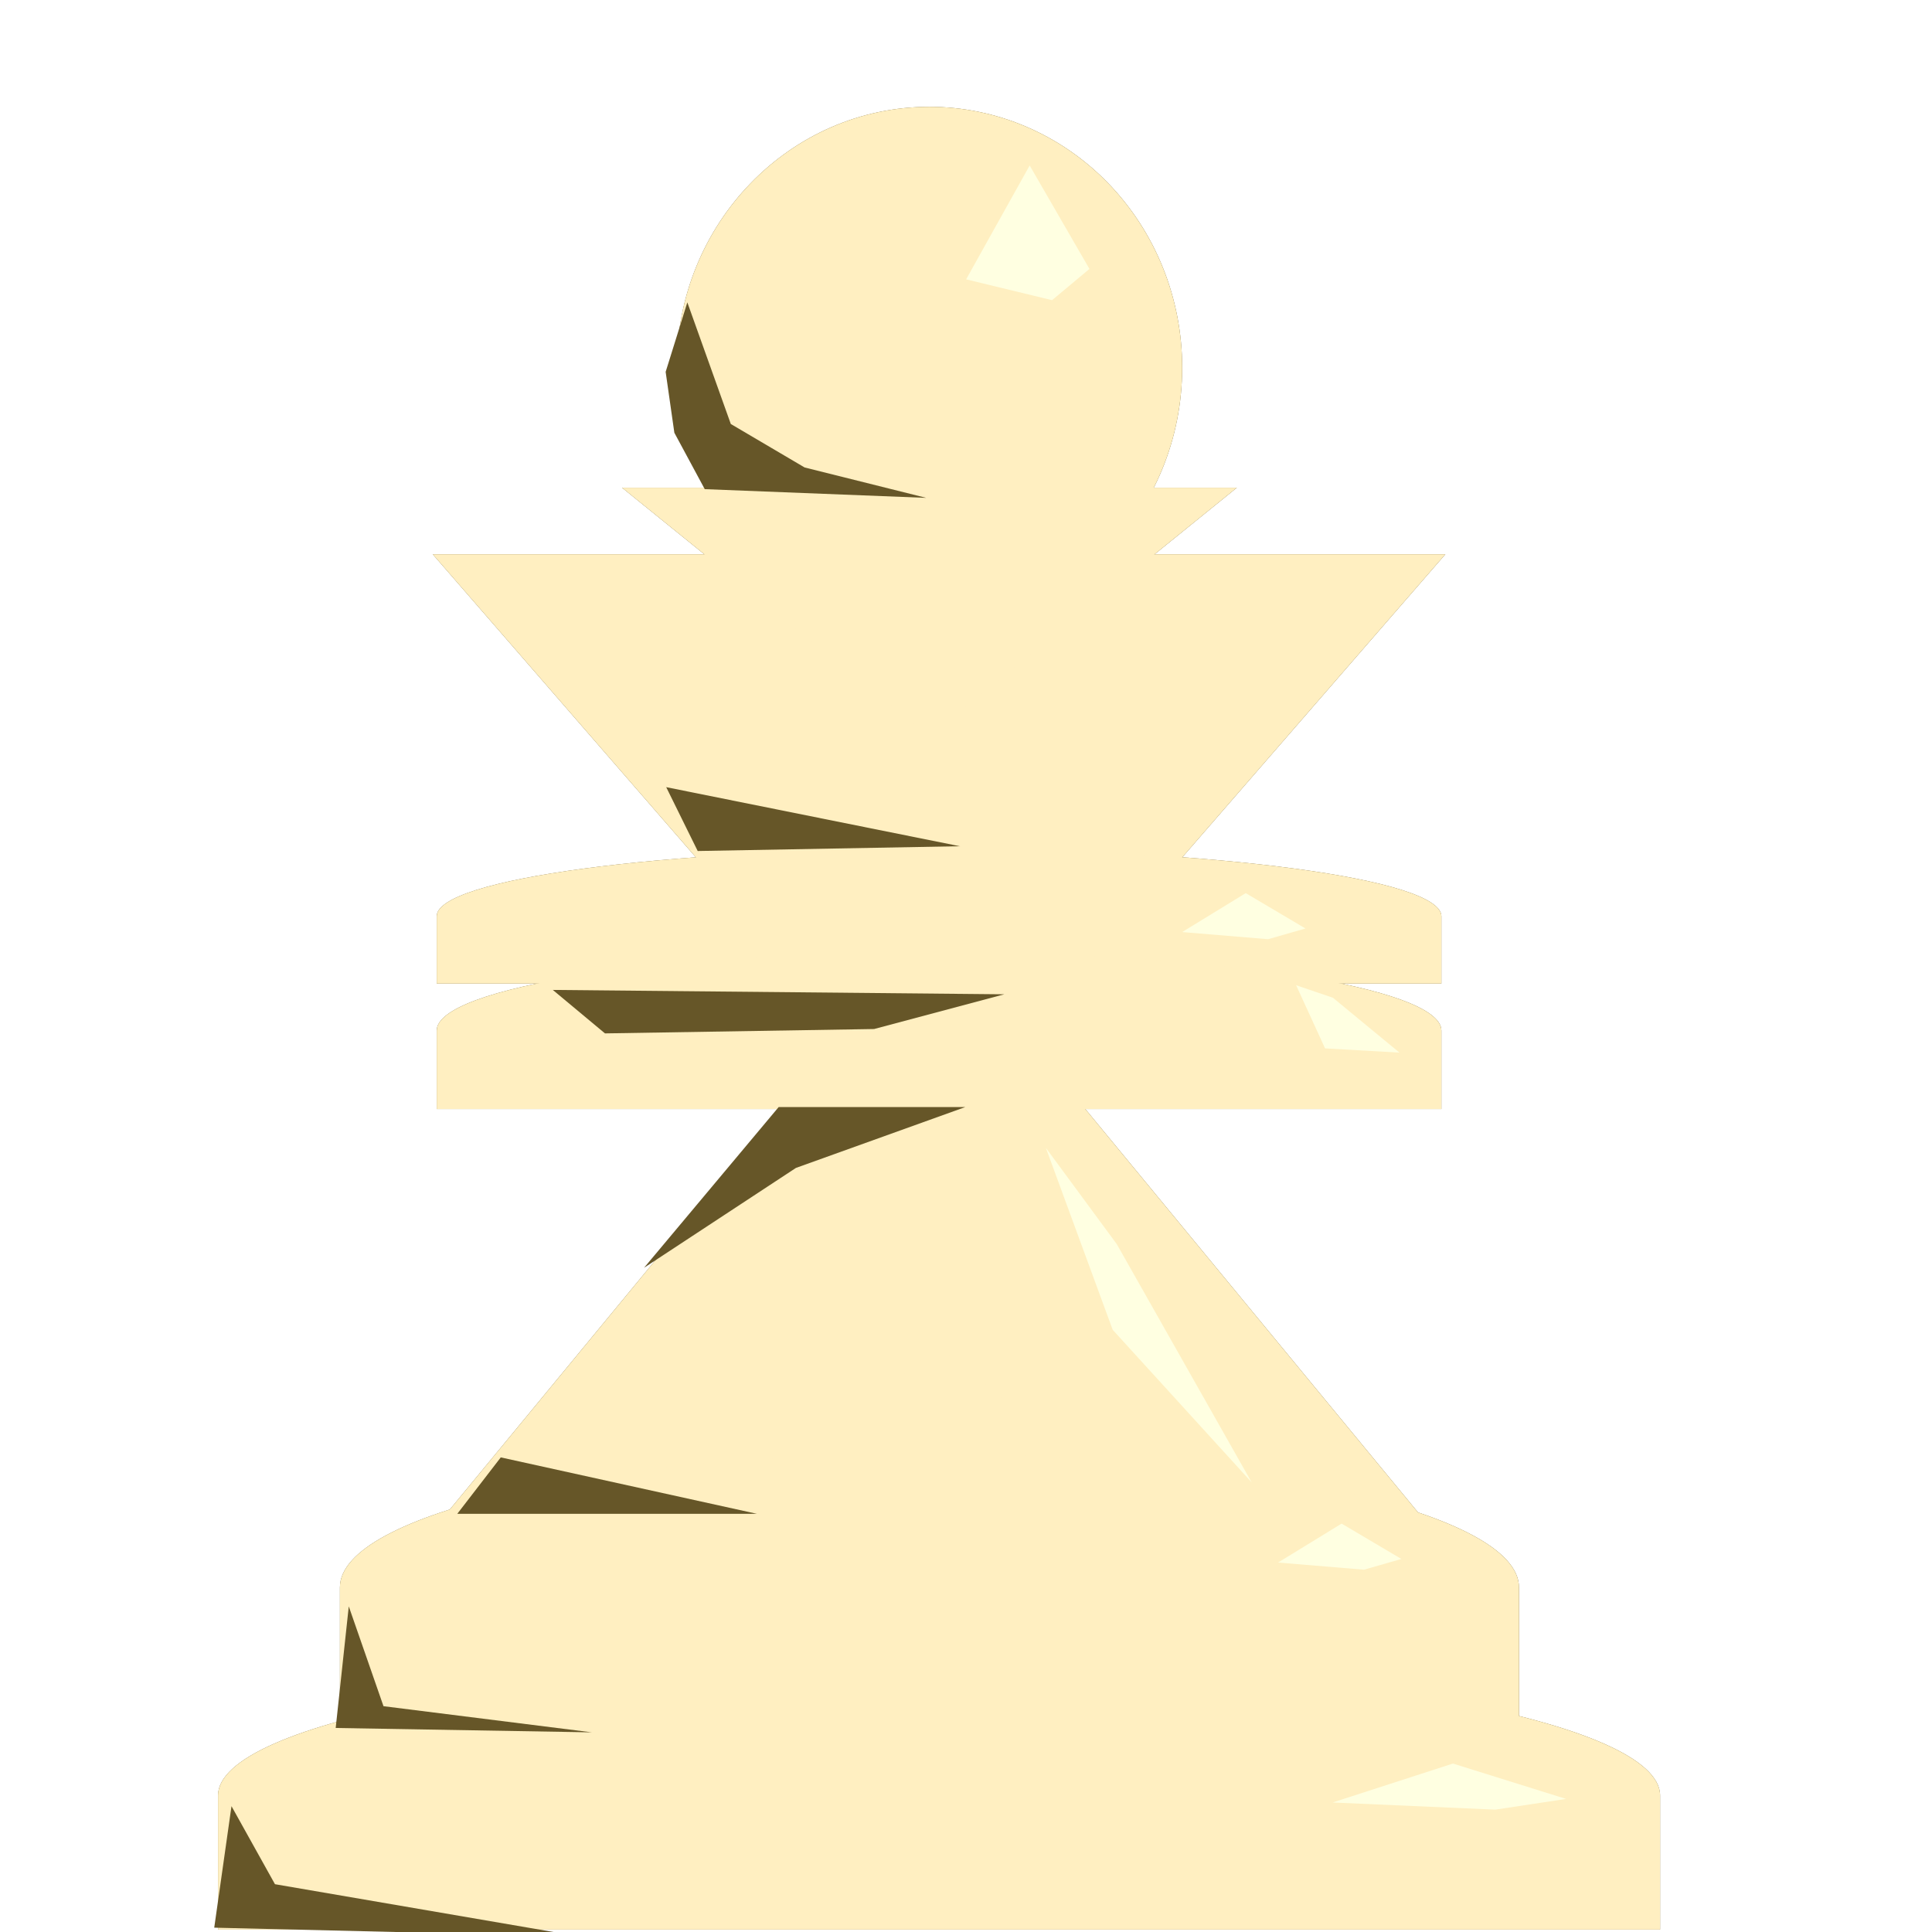
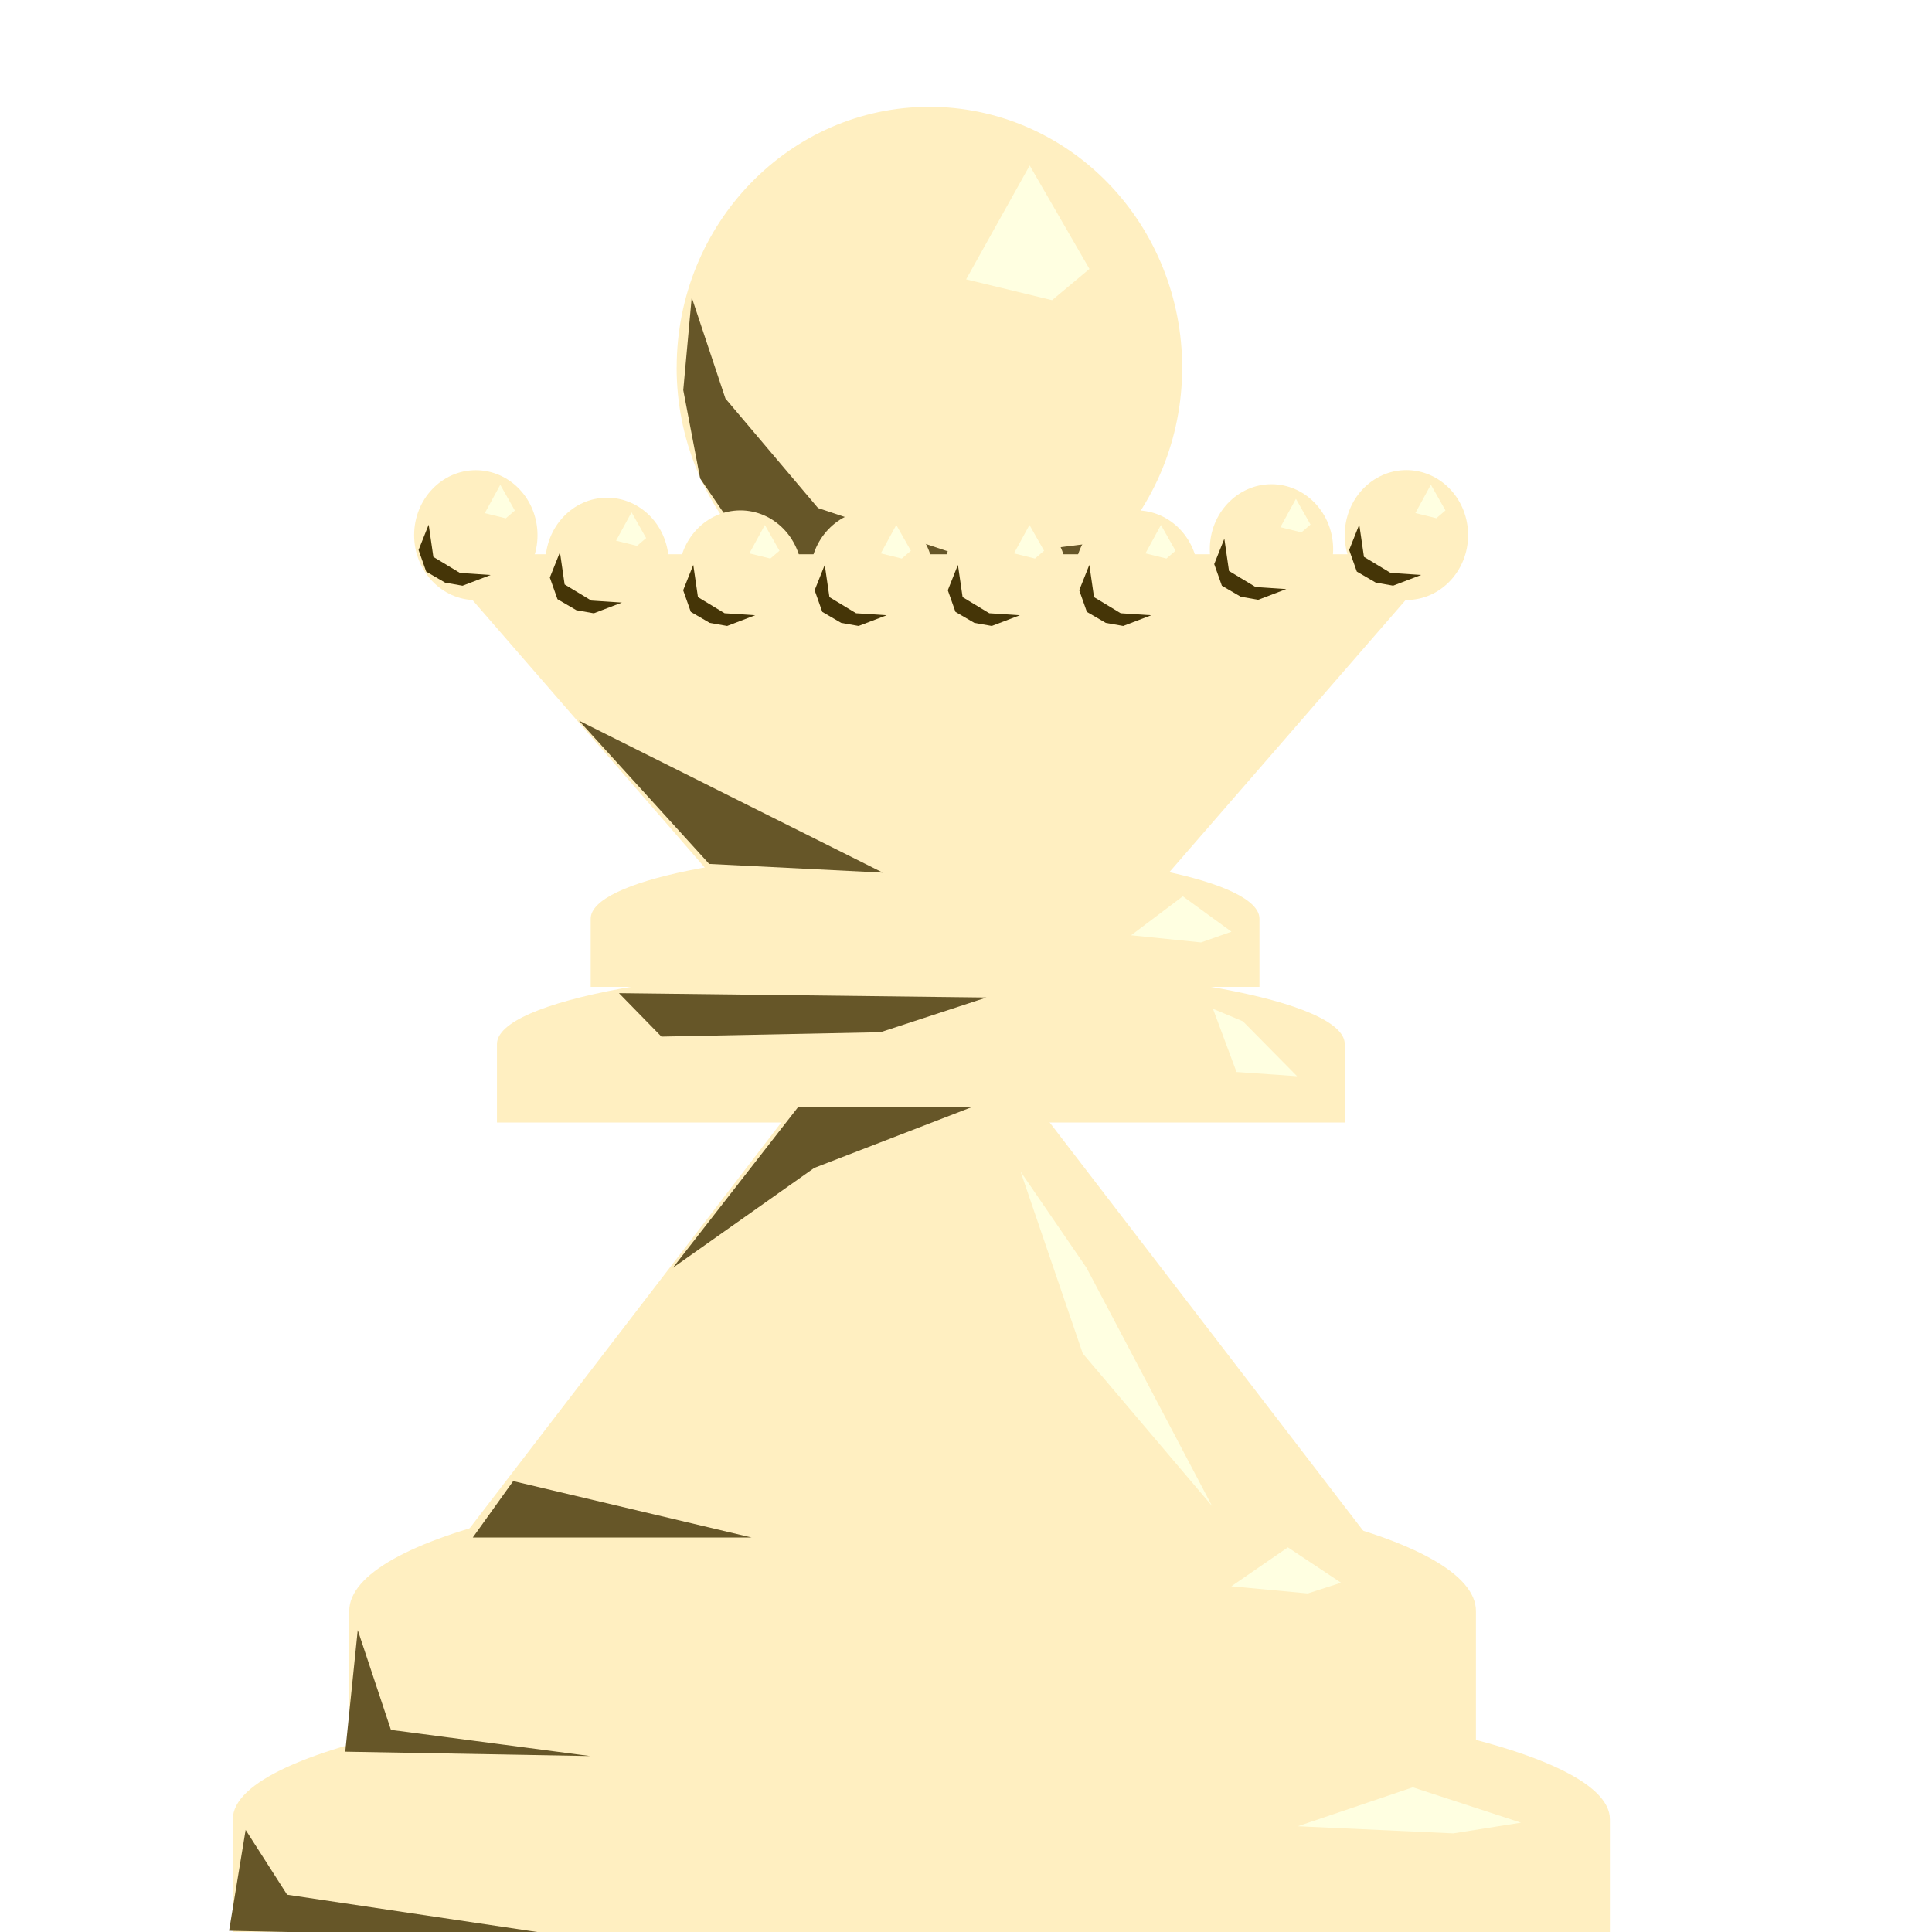
<svg xmlns="http://www.w3.org/2000/svg" version="1.1" viewBox="0.0 0.0 38.399 38.399" fill="none" stroke="none" stroke-linecap="square" stroke-miterlimit="10">
  <clipPath id="p.0">
    <path d="m0 0l38.399 0l0 38.399l-38.399 0l0 -38.399z" clip-rule="nonzero" />
  </clipPath>
  <g clip-path="url(#p.0)">
    <path fill="#000000" fill-opacity="0.0" d="m0 0l38.399 0l0 38.399l-38.399 0z" fill-rule="evenodd" />
+     <path fill="#ffefc1" d="m13.449 7.304l0 0c0 -2.861 2.249 -5.181 5.024 -5.181l0 0c1.332 0 2.61 0.546 3.552 1.518c0.942 0.972 1.471 2.289 1.471 3.664l0 0c0 2.861 -2.249 5.181 -5.024 5.181l0 0c-2.774 0 -5.024 -2.32 -5.024 -5.181z" fill-rule="evenodd" />
+     <path fill="#665628" d="m13.748 5.911l-0.168 1.843l0.336 1.756l1.087 1.591l1.924 1.087l1.924 0.084l2.092 -0.669l1.005 -0.837l-2.677 0.336l-3.013 -1.005l-1.84 -2.176z" fill-rule="evenodd" />
    <path fill="#000000" d="m-6.485 17.565l0 0c2.336 -3.085 2.796 -7.409 1.172 -11.01c-1.624 -3.601 -5.023 -5.793 -8.654 -5.581c-3.631 0.212 -6.802 2.788 -8.075 6.558l7.229 2.99l0 0c0.124 -0.884 0.536 -1.565 1.055 -1.746c0.519 -0.181 1.053 0.17 1.369 0.9c0.316 0.731 0.356 1.708 0.104 2.508z" fill-rule="evenodd" />
    <path fill="#000000" d="m7.882 85.898l0 -5.795l0 0c0 -3.201 5.069 -5.795 11.323 -5.795c6.253 0 11.323 2.595 11.323 5.795l0 5.795z" fill-rule="evenodd" />
    <path fill="#000000" d="m-20.95 11.05l5.984 -1.575l4.472 17.701l-5.984 1.575z" fill-rule="evenodd" />
    <path fill="#000000" d="m-14.187 12.571l0 0c-1.759 0.828 -3.985 0.689 -5.674 -0.355c-1.689 -1.043 -2.523 -2.794 -2.126 -4.464c0.397 -1.669 1.95 -2.942 3.959 -3.245l0.963 3.602l0 0c-0.576 -0.031 -1.064 0.084 -1.258 0.298c-0.194 0.213 -0.059 0.488 0.346 0.707c0.406 0.22 1.012 0.346 1.563 0.326z" fill-rule="evenodd" />
    <path fill="#000000" d="m42.986 55.436l0 0c3.079 -4.154 8.4 -5.891 12.822 -4.185c4.422 1.705 6.769 6.4 5.656 11.311c-1.114 4.912 -5.392 8.734 -10.309 9.211l0.016 -3.612l0 0c3.206 -0.48 6.003 -3.104 6.761 -6.344c0.758 -3.24 -0.72 -6.249 -3.574 -7.273c-2.854 -1.025 -6.337 0.203 -8.421 2.967z" fill-rule="evenodd" />
    <path fill="#000000" d="m29.566 51.827l0.126 8.094l-20.882 0l-0.126 -8.094z" fill-rule="evenodd" />
    <path fill="#000000" d="m8.087 77.593l0 -3.465l0 0c0 -1.913 4.971 -3.465 11.102 -3.465c6.132 0 11.102 1.551 11.102 3.465l0 3.465z" fill-rule="evenodd" />
    <path fill="#000000" d="m43.769 70.399l0 -5.795l0 0c0 -3.201 3.328 -5.795 7.433 -5.795c4.105 0 7.433 2.595 7.433 5.795l0 5.795z" fill-rule="evenodd" />
    <path fill="#000000" d="m88.759 38.308l0 0c2.698 -4.991 8.717 -7.207 14.206 -5.23c5.489 1.977 8.826 7.561 7.876 13.181c-0.95 5.62 -5.907 9.614 -11.699 9.427l0.021 -4.142l0 0c3.756 0.18 6.966 -2.361 7.569 -5.988c0.602 -3.628 -1.583 -7.264 -5.151 -8.571c-3.568 -1.308 -7.459 0.102 -9.171 3.323z" fill-rule="evenodd" />
    <path fill="#000000" d="m46.631 38.755l3.654 5.039l-8.819 6.11l-3.654 -5.039z" fill-rule="evenodd" />
    <path fill="#000000" d="m43.706 59.932l0 -3.465l0 0c0 -1.913 3.356 -3.465 7.496 -3.465c4.14 0 7.496 1.551 7.496 3.465l0 3.465z" fill-rule="evenodd" />
    <path fill="#000000" d="m-20.231 70.399l0 -5.795l0 0c0 -3.201 3.328 -5.795 7.433 -5.795c4.105 0 7.433 2.595 7.433 5.795l0 5.795z" fill-rule="evenodd" />
    <path fill="#000000" d="m-22.087 39.816c2.745 -4.527 8.114 -6.77 12.797 -5.347c4.683 1.424 7.362 6.113 6.385 11.178c-0.976 5.065 -5.333 9.08 -10.385 9.57l0.016 -3.612l0 0c3.29 -0.492 6.136 -3.238 6.811 -6.57c0.674 -3.332 -1.009 -6.331 -4.029 -7.176c-3.019 -0.845 -6.541 0.698 -8.427 3.691z" fill-rule="evenodd" />
    <path fill="#000000" d="m-18.844 41.475l4.85 3.15l-3.906 5.795l-4.85 -3.15z" fill-rule="evenodd" />
    <path fill="#000000" d="m-20.294 59.932l0 -3.465l0 0c0 -1.913 3.356 -3.465 7.496 -3.465c4.14 0 7.496 1.551 7.496 3.465l0 3.465z" fill-rule="evenodd" />
    <path fill="#000000" d="m44.967 8.265c2.337 -2.969 6.25 -4.117 9.491 -2.785c3.241 1.332 4.981 4.802 4.219 8.419c-0.762 3.616 -3.829 6.451 -7.441 6.877l-0.09 -2.72l0 0c2.345 -0.381 4.341 -2.309 4.853 -4.689c0.512 -2.38 -0.59 -4.608 -2.679 -5.418c-2.089 -0.811 -4.636 0.002 -6.194 1.975z" fill-rule="evenodd" />
    <path fill="#000000" d="m16.291 46.879l5.795 -0.094l0 25.575l-5.795 0.094z" fill-rule="evenodd" />
    <path fill="#000000" d="m12.05 66.176l0 -1.78l0 0c0 -0.983 3.25 -1.78 7.26 -1.78c4.01 0 7.26 0.797 7.26 1.78l0 1.78z" fill-rule="evenodd" />
    <path fill="#000000" d="m13.919 62.908l0 -1.291l0 0c0 -0.713 2.411 -1.291 5.386 -1.291c2.975 0 5.386 0.578 5.386 1.291l0 1.291z" fill-rule="evenodd" />
-     <path fill="#665628" d="m13.449 7.304l0 0c0 -2.861 2.249 -5.181 5.024 -5.181l0 0c1.332 0 2.61 0.546 3.552 1.518c0.942 0.972 1.471 2.289 1.471 3.664l0 0c0 2.861 -2.249 5.181 -5.024 5.181l0 0c-2.774 0 -5.024 -2.32 -5.024 -5.181z" fill-rule="evenodd" />
-     <path fill="#665628" d="m6.9 32.475l11.638 -14.11l11.638 14.11z" fill-rule="evenodd" />
-     <path fill="#665628" d="m4.333 38.348l14.331 -11.591l14.331 11.591z" fill-rule="evenodd" />
-     <path fill="#665628" d="m28.727 11.016l-10.063 11.591l-10.063 -11.591z" fill-rule="evenodd" />
-     <path fill="#665628" d="m24.583 9.693l-6.11 4.945l-6.11 -4.945z" fill-rule="evenodd" />
+     <path fill="#665628" d="m-24.911 6.113l0 0c0 -2.861 2.249 -5.181 5.024 -5.181l0 0c1.332 0 2.61 0.546 3.552 1.518c0.942 0.972 1.471 2.289 1.471 3.664l0 0c0 2.861 -2.249 5.181 -5.024 5.181l0 0c-2.774 0 -5.024 -2.32 -5.024 -5.181z" fill-rule="evenodd" />
+     <path fill="#665628" d="m-31.459 31.283l11.638 -14.11l11.638 14.11z" fill-rule="evenodd" />
+     <path fill="#665628" d="m-34.026 37.156l14.331 -11.591l14.331 11.591z" fill-rule="evenodd" />
+     <path fill="#665628" d="m-9.633 9.824l-10.063 11.591l-10.063 -11.591z" fill-rule="evenodd" />
+     <path fill="#665628" d="m-13.777 8.501l-6.11 4.945l-6.11 -4.945z" fill-rule="evenodd" />
    <path fill="#000000" d="m79.126 21.48l0 0c0 -1.913 1.629 -3.465 3.638 -3.465l0 0c0.965 0 1.89 0.365 2.572 1.015c0.682 0.65 1.065 1.531 1.065 2.45l0 0c0 1.913 -1.629 3.465 -3.638 3.465l0 0c-2.009 0 -3.638 -1.551 -3.638 -3.465z" fill-rule="evenodd" />
    <path fill="#000000" d="m71.0 54.399l11.764 -14.11l11.764 14.11z" fill-rule="evenodd" />
    <path fill="#000000" d="m72.589 47.853l10.173 -11.591l10.173 11.591z" fill-rule="evenodd" />
    <path fill="#000000" d="m92.937 24.945l-10.173 11.591l-10.173 -11.591z" fill-rule="evenodd" />
    <path fill="#000000" d="m88.874 23.942l-6.11 4.945l-6.11 -4.945z" fill-rule="evenodd" />
    <path fill="#000000" d="m56.915 11.016l10.173 -11.591l10.173 11.591z" fill-rule="evenodd" />
    <path fill="#000000" d="m67.391 27.164l-10.173 11.591l-10.173 -11.591z" fill-rule="evenodd" />
    <path fill="#000000" d="m31.126 93.48l0 0c0 -1.913 1.629 -3.465 3.638 -3.465l0 0c0.965 0 1.89 0.365 2.572 1.015c0.682 0.65 1.065 1.531 1.065 2.45l0 0c0 1.913 -1.629 3.465 -3.638 3.465l0 0c-2.009 0 -3.638 -1.551 -3.638 -3.465z" fill-rule="evenodd" />
    <path fill="#000000" d="m23.0 126.399l11.764 -14.11l11.764 14.11z" fill-rule="evenodd" />
    <path fill="#000000" d="m24.589 119.853l10.173 -11.591l10.173 11.591z" fill-rule="evenodd" />
    <path fill="#000000" d="m44.937 96.945l-10.173 11.591l-10.173 -11.591z" fill-rule="evenodd" />
    <path fill="#000000" d="m40.874 95.942l-6.11 4.945l-6.11 -4.945z" fill-rule="evenodd" />
    <path fill="#000000" d="m24.316 105.425l10.173 -11.591l10.173 11.591z" fill-rule="evenodd" />
-     <path fill="#665628" d="m8.68 19.549l0 -1.339l0 0c0 -0.739 4.47 -1.339 9.984 -1.339c5.514 0 9.984 0.599 9.984 1.339l0 1.339z" fill-rule="evenodd" />
-     <path fill="#665628" d="m4.333 38.348l0 -2.661l0 0c0 -1.47 6.416 -2.661 14.331 -2.661c7.915 0 14.331 1.192 14.331 2.661l0 2.661z" fill-rule="evenodd" />
-     <path fill="#665628" d="m6.756 34.21l0 -2.661l0 0c0 -1.47 5.246 -2.661 11.717 -2.661c6.471 0 11.717 1.192 11.717 2.661l0 2.661z" fill-rule="evenodd" />
-     <path fill="#665628" d="m8.68 22.042l0 -1.559l0 0c0 -0.861 4.47 -1.559 9.984 -1.559c5.514 0 9.984 0.698 9.984 1.559l0 1.559z" fill-rule="evenodd" />
-     <path fill="#ffefc1" d="m13.449 7.304l0 0c0 -2.861 2.249 -5.181 5.024 -5.181l0 0c1.332 0 2.61 0.546 3.552 1.518c0.942 0.972 1.471 2.289 1.471 3.664l0 0c0 2.861 -2.249 5.181 -5.024 5.181l0 0c-2.774 0 -5.024 -2.32 -5.024 -5.181z" fill-rule="evenodd" />
-     <path fill="#ffefc1" d="m6.9 32.475l11.638 -14.11l11.638 14.11z" fill-rule="evenodd" />
-     <path fill="#ffefc1" d="m4.333 38.348l14.331 -11.591l14.331 11.591z" fill-rule="evenodd" />
+     <path fill="#665628" d="m-29.68 18.357l0 -1.339l0 0c0 -0.739 4.47 -1.339 9.984 -1.339c5.514 0 9.984 0.599 9.984 1.339l0 1.339z" fill-rule="evenodd" />
+     <path fill="#665628" d="m-34.026 37.156l0 -2.661l0 0c0 -1.47 6.416 -2.661 14.331 -2.661c7.915 0 14.331 1.192 14.331 2.661l0 2.661z" fill-rule="evenodd" />
+     <path fill="#665628" d="m-31.604 33.018l0 -2.661l0 0c0 -1.47 5.246 -2.661 11.717 -2.661c6.471 0 11.717 1.192 11.717 2.661l0 2.661z" fill-rule="evenodd" />
+     <path fill="#665628" d="m-29.68 20.85l0 -1.559l0 0c0 -0.861 4.47 -1.559 9.984 -1.559c5.514 0 9.984 0.698 9.984 1.559l0 1.559z" fill-rule="evenodd" />
+     <path fill="#ffefc1" d="m-24.911 6.113l0 0c0 -2.861 2.249 -5.181 5.024 -5.181l0 0c1.332 0 2.61 0.546 3.552 1.518c0.942 0.972 1.471 2.289 1.471 3.664l0 0c0 2.861 -2.249 5.181 -5.024 5.181l0 0c-2.774 0 -5.024 -2.32 -5.024 -5.181z" fill-rule="evenodd" />
+     <path fill="#ffefc1" d="m-31.459 31.283l11.638 -14.11l11.638 14.11z" fill-rule="evenodd" />
+     <path fill="#ffefc1" d="m-34.026 37.156l14.331 -11.591l14.331 11.591z" fill-rule="evenodd" />
+     <path fill="#ffefc1" d="m-9.633 9.824l-10.063 11.591l-10.063 -11.591z" fill-rule="evenodd" />
+     <path fill="#ffefc1" d="m-13.777 8.501l-6.11 4.945l-6.11 -4.945z" fill-rule="evenodd" />
+     <path fill="#ffefc1" d="m-29.68 18.357l0 -1.339l0 0c0 -0.739 4.47 -1.339 9.984 -1.339c5.514 0 9.984 0.599 9.984 1.339l0 1.339z" fill-rule="evenodd" />
+     <path fill="#ffefc1" d="m-34.026 37.156l0 -2.661l0 0c0 -1.47 6.416 -2.661 14.331 -2.661c7.915 0 14.331 1.192 14.331 2.661l0 2.661z" fill-rule="evenodd" />
+     <path fill="#ffefc1" d="m-31.604 33.018l0 -2.661l0 0c0 -1.47 5.246 -2.661 11.717 -2.661c6.471 0 11.717 1.192 11.717 2.661l0 2.661z" fill-rule="evenodd" />
+     <path fill="#ffefc1" d="m-29.68 20.85l0 -1.559l0 0c0 -0.861 4.47 -1.559 9.984 -1.559c5.514 0 9.984 0.698 9.984 1.559l0 1.559z" fill-rule="evenodd" />
+     <path fill="#665628" d="m-19.173 20.811l-3.367 1.21l-3.018 1.984l2.675 -3.194z" fill-rule="evenodd" />
+     <path fill="#665628" d="m-31.428 30.735l-0.26 2.417l5.092 0.087l-4.142 -0.52z" fill-rule="evenodd" />
+     <path fill="#665628" d="m-33.759 34.706l0.864 1.551l6.042 1.037l-7.249 -0.173z" fill-rule="evenodd" />
+     <path fill="#665628" d="m-27.373 18.483l1.037 0.864l5.349 -0.087l2.588 -0.69z" fill-rule="evenodd" />
+     <path fill="#665628" d="m-29.27 28.895l5.953 0l-5.089 -1.121z" fill-rule="evenodd" />
+     <path fill="#ffffe1" d="m-11.874 34.634l2.391 -0.774l2.249 0.703l-1.407 0.213z" fill-rule="evenodd" />
+     <path fill="#ffffe1" d="m-12.958 29.865l1.263 -0.774l1.188 0.703l-0.743 0.213z" fill-rule="evenodd" />
+     <path fill="#ffffe1" d="m-19.157 4.36l1.263 -2.263l1.188 2.056l-0.743 0.621z" fill-rule="evenodd" />
+     <path fill="#ffffe1" d="m-14.864 17.333l1.263 -0.774l1.188 0.703l-0.743 0.213z" fill-rule="evenodd" />
+     <path fill="#ffffe1" d="m-10.545 19.729l-1.479 -0.084l-0.575 -1.255l0.732 0.249z" fill-rule="evenodd" />
+     <path fill="#ffffe1" d="m-13.484 28.269l-2.761 -3.031l-1.328 -3.616l1.409 1.913z" fill-rule="evenodd" />
+     <path fill="#665628" d="m-25.118 14.453l5.836 1.174l-5.21 0.095z" fill-rule="evenodd" />
+     <path fill="#665628" d="m-24.698 4.819l0.864 2.417l1.467 0.864l2.417 0.604l-4.402 -0.173l-0.604 -1.121l-0.173 -1.21z" fill-rule="evenodd" />
+     <path fill="#ffefc1" d="m7.36 32.946l10.835 -14.11l10.835 14.11z" fill-rule="evenodd" />
    <path fill="#ffefc1" d="m28.727 11.016l-10.063 11.591l-10.063 -11.591z" fill-rule="evenodd" />
-     <path fill="#ffefc1" d="m24.583 9.693l-6.11 4.945l-6.11 -4.945z" fill-rule="evenodd" />
-     <path fill="#ffefc1" d="m8.68 19.549l0 -1.339l0 0c0 -0.739 4.47 -1.339 9.984 -1.339c5.514 0 9.984 0.599 9.984 1.339l0 1.339z" fill-rule="evenodd" />
-     <path fill="#ffefc1" d="m4.333 38.348l0 -2.661l0 0c0 -1.47 6.416 -2.661 14.331 -2.661c7.915 0 14.331 1.192 14.331 2.661l0 2.661z" fill-rule="evenodd" />
-     <path fill="#ffefc1" d="m6.756 34.21l0 -2.661l0 0c0 -1.47 5.246 -2.661 11.717 -2.661c6.471 0 11.717 1.192 11.717 2.661l0 2.661z" fill-rule="evenodd" />
-     <path fill="#ffefc1" d="m8.68 22.042l0 -1.559l0 0c0 -0.861 4.47 -1.559 9.984 -1.559c5.514 0 9.984 0.698 9.984 1.559l0 1.559z" fill-rule="evenodd" />
-     <path fill="#665628" d="m19.186 22.003l-3.367 1.21l-3.018 1.984l2.675 -3.194z" fill-rule="evenodd" />
-     <path fill="#665628" d="m6.932 31.927l-0.26 2.417l5.092 0.087l-4.142 -0.52z" fill-rule="evenodd" />
-     <path fill="#665628" d="m4.601 35.898l0.864 1.551l6.042 1.037l-7.249 -0.173z" fill-rule="evenodd" />
-     <path fill="#665628" d="m10.987 19.675l1.037 0.864l5.349 -0.087l2.588 -0.69z" fill-rule="evenodd" />
-     <path fill="#665628" d="m9.089 30.087l5.953 0l-5.089 -1.121z" fill-rule="evenodd" />
-     <path fill="#ffffe1" d="m26.486 35.825l2.391 -0.774l2.249 0.703l-1.407 0.213z" fill-rule="evenodd" />
-     <path fill="#ffffe1" d="m25.402 31.056l1.263 -0.774l1.188 0.703l-0.743 0.213z" fill-rule="evenodd" />
+     <path fill="#ffefc1" d="m4.627 38.819l0 -2.661l0 0c0 -1.47 6.127 -2.661 13.685 -2.661c7.558 0 13.685 1.192 13.685 2.661l0 2.661z" fill-rule="evenodd" />
+     <path fill="#ffefc1" d="m6.941 34.682l0 -2.661l0 0c0 -1.47 5.013 -2.661 11.197 -2.661c6.184 0 11.197 1.192 11.197 2.661l0 2.661z" fill-rule="evenodd" />
+     <path fill="#ffefc1" d="m11.74 19.614l0 -1.354l0 0c0 -0.748 2.975 -1.354 6.646 -1.354c3.67 0 6.646 0.606 6.646 1.354l0 1.354z" fill-rule="evenodd" />
+     <path fill="#ffefc1" d="m9.877 22.31l0 -1.559l0 0c0 -0.861 3.772 -1.559 8.425 -1.559c4.653 0 8.425 0.698 8.425 1.559l0 1.559z" fill-rule="evenodd" />
+     <path fill="#ffefc1" d="m8.231 10.636l0 0c0 -0.713 0.549 -1.291 1.226 -1.291l0 0c0.325 0 0.637 0.136 0.867 0.378c0.23 0.242 0.359 0.571 0.359 0.913l0 0c0 0.713 -0.549 1.291 -1.226 1.291l0 0c-0.677 0 -1.226 -0.578 -1.226 -1.291z" fill-rule="evenodd" />
+     <path fill="#ffefc1" d="m10.84 11.183l0 0c0 -0.713 0.549 -1.291 1.226 -1.291l0 0c0.325 0 0.637 0.136 0.867 0.378c0.23 0.242 0.359 0.571 0.359 0.913l0 0c0 0.713 -0.549 1.291 -1.226 1.291l0 0c-0.677 0 -1.226 -0.578 -1.226 -1.291z" fill-rule="evenodd" />
+     <path fill="#ffefc1" d="m26.727 10.634l0 0c0 -0.713 0.549 -1.291 1.226 -1.291l0 0c0.325 0 0.637 0.136 0.867 0.378c0.23 0.242 0.359 0.571 0.359 0.913l0 0c0 0.713 -0.549 1.291 -1.226 1.291l0 0c-0.677 0 -1.226 -0.578 -1.226 -1.291z" fill-rule="evenodd" />
+     <path fill="#ffefc1" d="m24.045 10.915l0 0c0 -0.713 0.549 -1.291 1.226 -1.291l0 0c0.325 0 0.637 0.136 0.867 0.378c0.23 0.242 0.359 0.571 0.359 0.913l0 0c0 0.713 -0.549 1.291 -1.226 1.291l0 0c-0.677 0 -1.226 -0.578 -1.226 -1.291z" fill-rule="evenodd" />
+     <path fill="#ffefc1" d="m21.362 11.435l0 0c0 -0.713 0.549 -1.291 1.226 -1.291l0 0c0.325 0 0.637 0.136 0.867 0.378c0.23 0.242 0.359 0.571 0.359 0.913l0 0c0 0.713 -0.549 1.291 -1.226 1.291l0 0c-0.677 0 -1.226 -0.578 -1.226 -1.291z" fill-rule="evenodd" />
+     <path fill="#ffefc1" d="m13.49 11.435l0 0c0 -0.713 0.549 -1.291 1.226 -1.291l0 0c0.325 0 0.637 0.136 0.867 0.378c0.23 0.242 0.359 0.571 0.359 0.913l0 0c0 0.713 -0.549 1.291 -1.226 1.291l0 0c-0.677 0 -1.226 -0.578 -1.226 -1.291z" fill-rule="evenodd" />
+     <path fill="#ffefc1" d="m16.103 11.435l0 0c0 -0.713 0.549 -1.291 1.226 -1.291l0 0c0.325 0 0.637 0.136 0.867 0.378c0.23 0.242 0.359 0.571 0.359 0.913l0 0c0 0.713 -0.549 1.291 -1.226 1.291l0 0c-0.677 0 -1.226 -0.578 -1.226 -1.291z" fill-rule="evenodd" />
+     <path fill="#ffefc1" d="m18.75 11.435l0 0c0 -0.713 0.549 -1.291 1.226 -1.291l0 0c0.325 0 0.637 0.136 0.867 0.378c0.23 0.242 0.359 0.571 0.359 0.913l0 0c0 0.713 -0.549 1.291 -1.226 1.291l0 0c-0.677 0 -1.226 -0.578 -1.226 -1.291z" fill-rule="evenodd" />
+     <path fill="#665628" d="m11.507 14.323l6.039 3.021l-3.451 -0.173z" fill-rule="evenodd" />
+     <path fill="#665628" d="m19.317 22.003l-3.134 1.21l-2.809 1.984l2.489 -3.194z" fill-rule="evenodd" />
+     <path fill="#665628" d="m7.11 32.398l-0.248 2.417l4.866 0.087l-3.958 -0.52z" fill-rule="evenodd" />
+     <path fill="#665628" d="m4.882 36.37l0.825 1.288l5.773 0.861l-6.927 -0.144z" fill-rule="evenodd" />
+     <path fill="#665628" d="m12.302 19.739l0.844 0.864l4.353 -0.087l2.106 -0.69z" fill-rule="evenodd" />
+     <path fill="#665628" d="m9.397 30.558l5.54 0l-4.737 -1.121z" fill-rule="evenodd" />
+     <path fill="#453507" d="m8.52 10.427l0.093 0.641l0.53 0.32l0.608 0.04l-0.558 0.213l-0.346 -0.061l-0.376 -0.219l-0.152 -0.43z" fill-rule="evenodd" />
+     <path fill="#453507" d="m11.129 10.975l0.093 0.641l0.53 0.32l0.608 0.04l-0.558 0.213l-0.346 -0.061l-0.376 -0.219l-0.152 -0.43z" fill-rule="evenodd" />
+     <path fill="#453507" d="m27.016 10.426l0.093 0.641l0.53 0.32l0.608 0.04l-0.558 0.213l-0.346 -0.061l-0.376 -0.219l-0.152 -0.43z" fill-rule="evenodd" />
+     <path fill="#453507" d="m24.334 10.707l0.093 0.641l0.53 0.32l0.608 0.04l-0.558 0.213l-0.346 -0.061l-0.376 -0.219l-0.152 -0.43z" fill-rule="evenodd" />
+     <path fill="#453507" d="m21.651 11.227l0.093 0.641l0.53 0.32l0.608 0.04l-0.558 0.213l-0.346 -0.061l-0.376 -0.219l-0.152 -0.43z" fill-rule="evenodd" />
+     <path fill="#453507" d="m13.779 11.227l0.093 0.641l0.53 0.32l0.608 0.04l-0.558 0.213l-0.346 -0.061l-0.376 -0.219l-0.152 -0.43z" fill-rule="evenodd" />
+     <path fill="#453507" d="m16.392 11.227l0.093 0.641l0.53 0.32l0.608 0.04l-0.558 0.213l-0.346 -0.061l-0.376 -0.219l-0.152 -0.43z" fill-rule="evenodd" />
+     <path fill="#453507" d="m19.039 11.227l0.093 0.641l0.53 0.32l0.608 0.04l-0.558 0.213l-0.346 -0.061l-0.376 -0.219l-0.152 -0.43z" fill-rule="evenodd" />
+     <path fill="#ffffe1" d="m25.795 36.297l2.285 -0.774l2.149 0.703l-1.344 0.213z" fill-rule="evenodd" />
+     <path fill="#ffffe1" d="m24.473 31.528l1.124 -0.774l1.057 0.703l-0.661 0.213z" fill-rule="evenodd" />
    <path fill="#ffffe1" d="m19.202 5.552l1.263 -2.263l1.188 2.056l-0.743 0.621z" fill-rule="evenodd" />
-     <path fill="#ffffe1" d="m23.496 18.525l1.263 -0.774l1.188 0.703l-0.743 0.213z" fill-rule="evenodd" />
-     <path fill="#ffffe1" d="m27.815 20.921l-1.479 -0.084l-0.575 -1.255l0.732 0.249z" fill-rule="evenodd" />
-     <path fill="#ffffe1" d="m24.876 29.461l-2.761 -3.031l-1.328 -3.616l1.409 1.913z" fill-rule="evenodd" />
-     <path fill="#665628" d="m13.241 15.645l5.836 1.174l-5.21 0.095z" fill-rule="evenodd" />
-     <path fill="#665628" d="m13.661 6.01l0.864 2.417l1.467 0.864l2.417 0.604l-4.402 -0.173l-0.604 -1.121l-0.173 -1.21z" fill-rule="evenodd" />
+     <path fill="#ffffe1" d="m22.481 18.589l1.028 -0.775l0.967 0.704l-0.605 0.213z" fill-rule="evenodd" />
+     <path fill="#ffffe1" d="m25.78 21.39l-1.204 -0.084l-0.468 -1.256l0.595 0.249z" fill-rule="evenodd" />
+     <path fill="#ffffe1" d="m24.09 29.932l-2.57 -3.031l-1.236 -3.616l1.311 1.913z" fill-rule="evenodd" />
+     <path fill="#ffffe1" d="m9.635 10.199l0.308 -0.564l0.29 0.512l-0.181 0.155z" fill-rule="evenodd" />
+     <path fill="#ffffe1" d="m12.244 10.746l0.308 -0.564l0.29 0.512l-0.181 0.155z" fill-rule="evenodd" />
+     <path fill="#ffffe1" d="m28.131 10.197l0.308 -0.564l0.29 0.512l-0.181 0.155z" fill-rule="evenodd" />
+     <path fill="#ffffe1" d="m25.449 10.478l0.308 -0.564l0.29 0.512l-0.181 0.155z" fill-rule="evenodd" />
+     <path fill="#ffffe1" d="m22.766 10.998l0.308 -0.564l0.29 0.512l-0.181 0.155z" fill-rule="evenodd" />
+     <path fill="#ffffe1" d="m14.894 10.998l0.308 -0.564l0.29 0.512l-0.181 0.155z" fill-rule="evenodd" />
+     <path fill="#ffffe1" d="m17.506 10.998l0.308 -0.564l0.29 0.512l-0.181 0.155z" fill-rule="evenodd" />
+     <path fill="#ffffe1" d="m20.153 10.998l0.308 -0.564l0.29 0.512l-0.181 0.155z" fill-rule="evenodd" />
  </g>
</svg>
